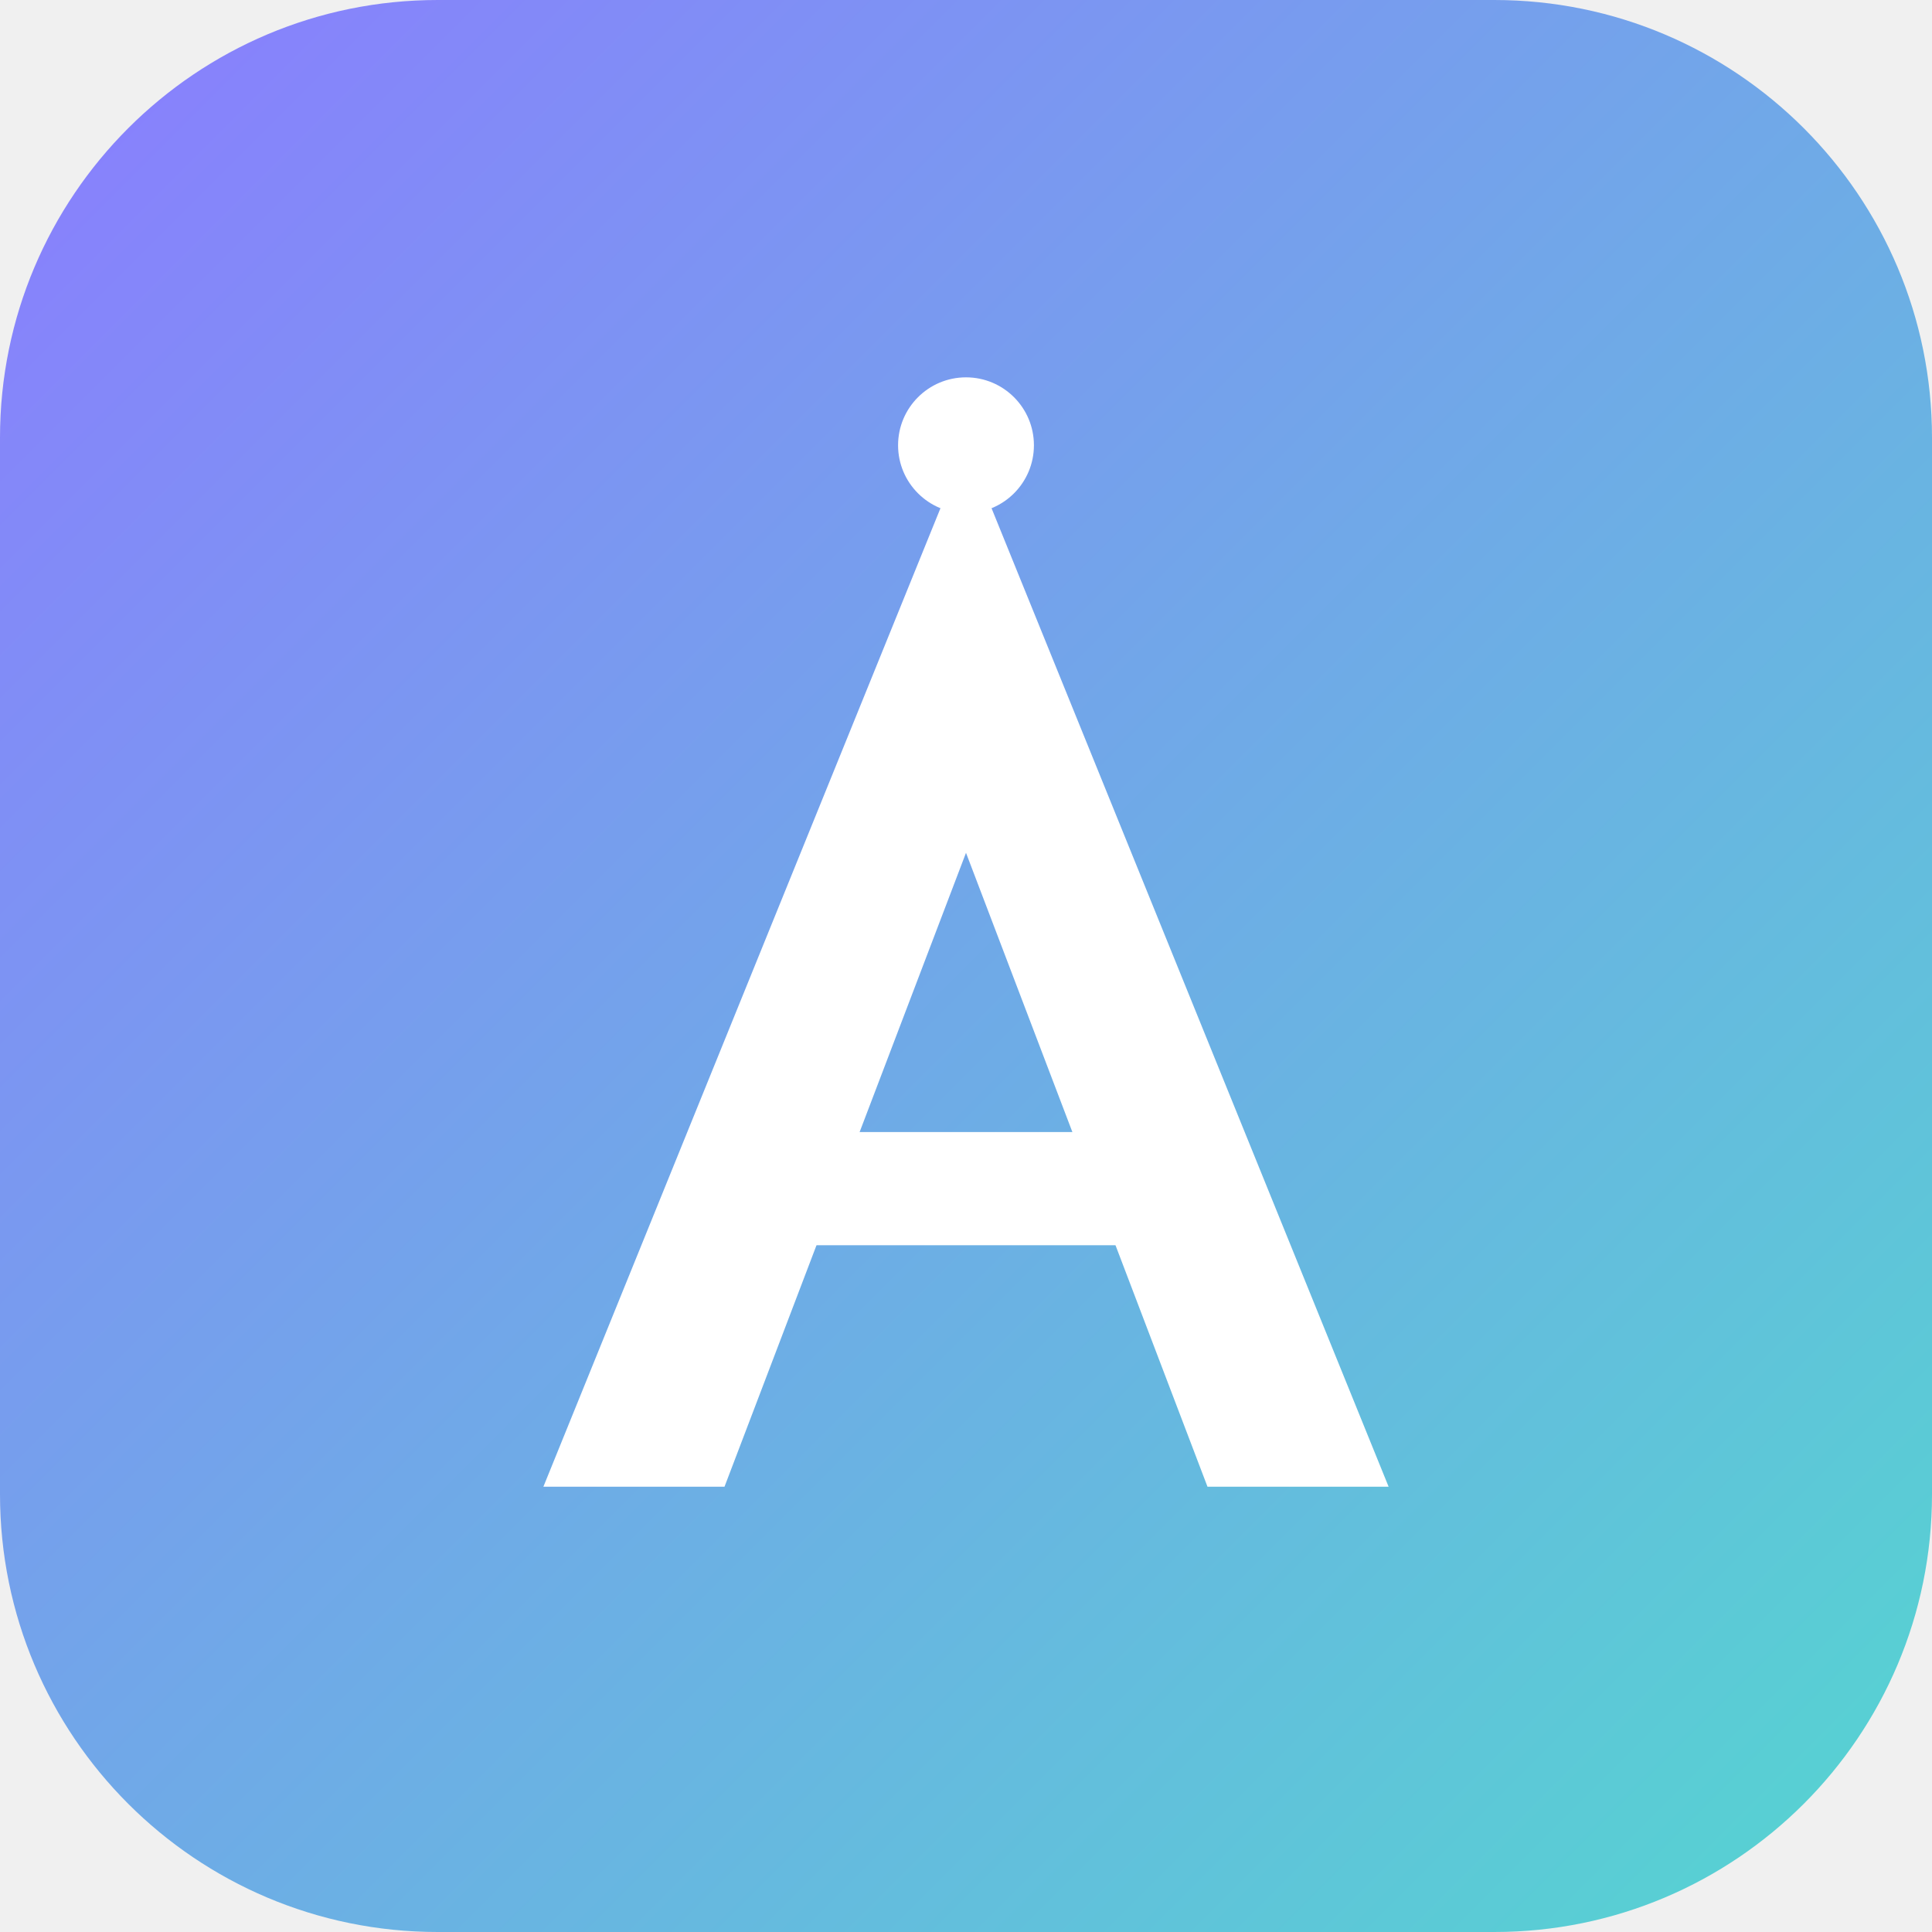
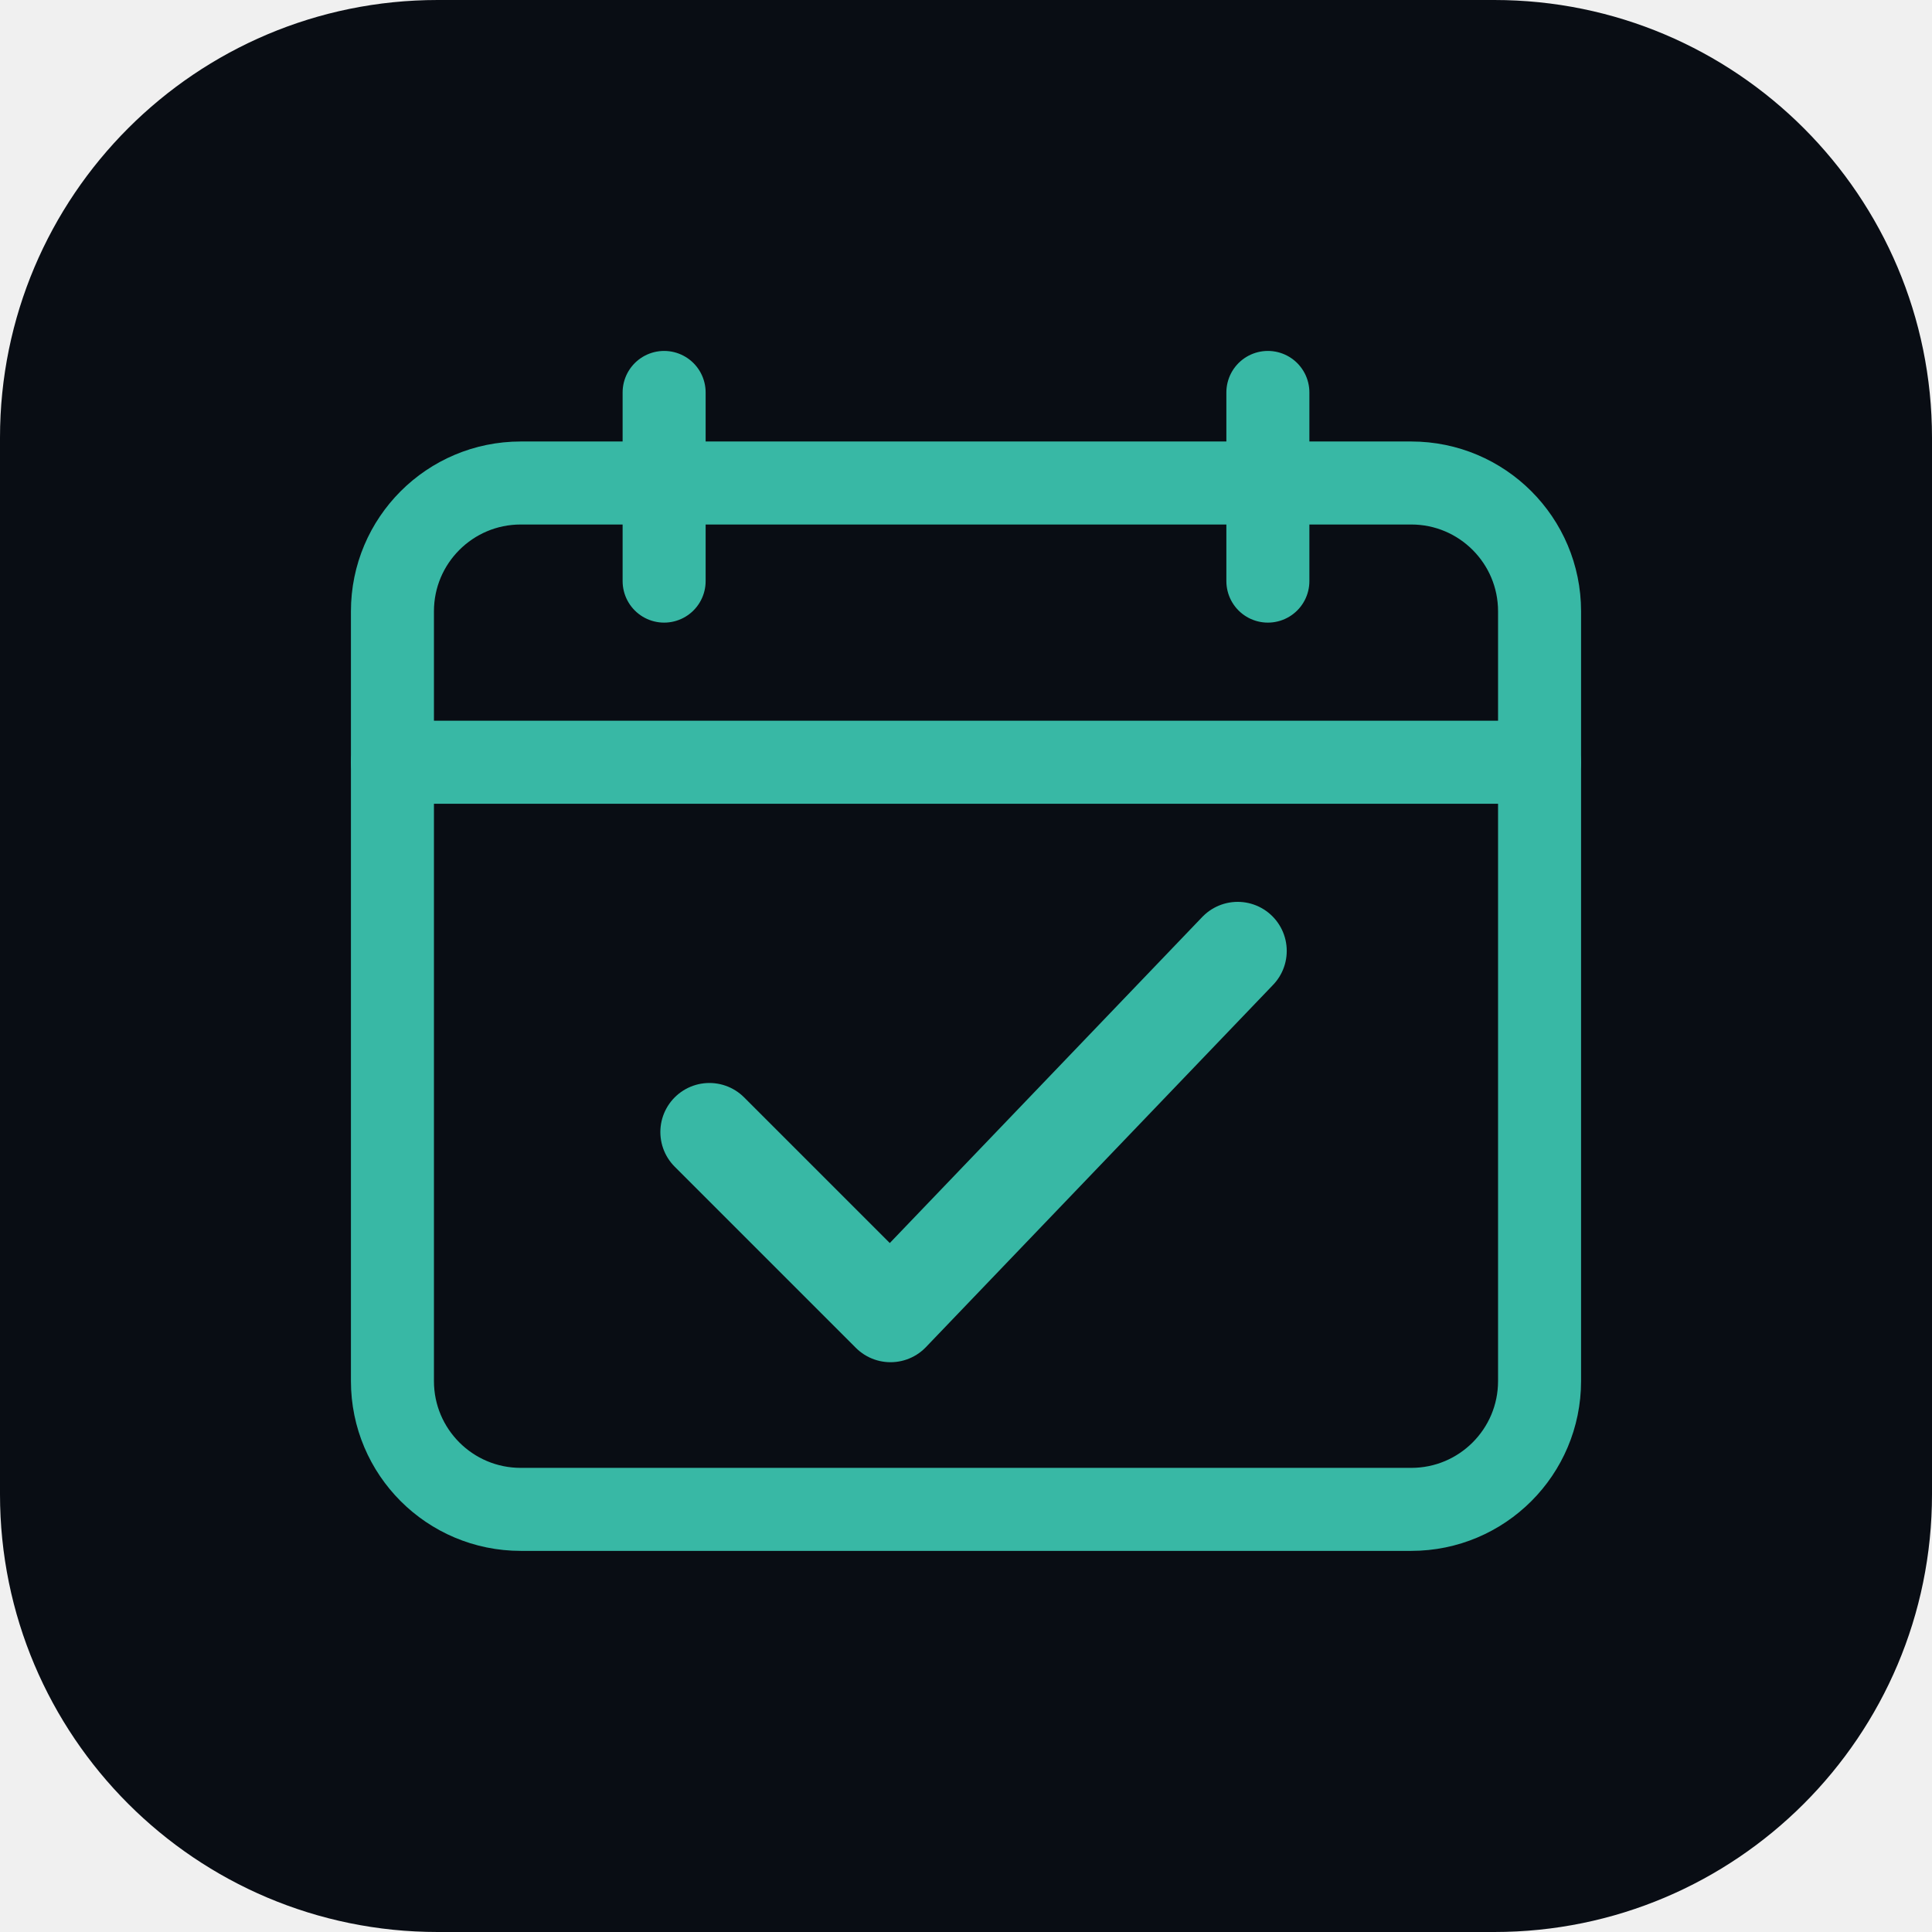
<svg xmlns="http://www.w3.org/2000/svg" viewBox="0 0 512 512" role="img" aria-label="Attendly">
-   <defs>
-     <linearGradient id="bg" x1="0" y1="0" x2="1" y2="1">
-       <stop offset="0" stop-color="#8B7CFF" />
-       <stop offset="1" stop-color="#54D6D0" />
-     </linearGradient>
-   </defs>
-   <rect width="512" height="512" rx="116" fill="url(#bg)" />
-   <path d="M256 118 L368 394 H320 L256 226 L192 394 H144 Z" fill="#fff" />
-   <rect x="196" y="300" width="120" height="30" rx="15" fill="#fff" />
-   <circle cx="256" cy="118" r="18" fill="#fff" />
+   <rect width="512" height="512" rx="116" fill="#090D14" />
+   <rect x="104" y="128" width="304" height="272" rx="34" fill="none" stroke="#38B8A5" stroke-width="22" />
+   <path d="M104 202 H408" stroke="#38B8A5" stroke-width="22" stroke-linecap="round" />
+   <path d="M176 104 V154 M336 104 V154" stroke="#38B8A5" stroke-width="22" stroke-linecap="round" />
+   <path d="M188 300 L236 348 L328 252" fill="none" stroke="#38B8A5" stroke-width="26" stroke-linecap="round" stroke-linejoin="round" />
</svg>
